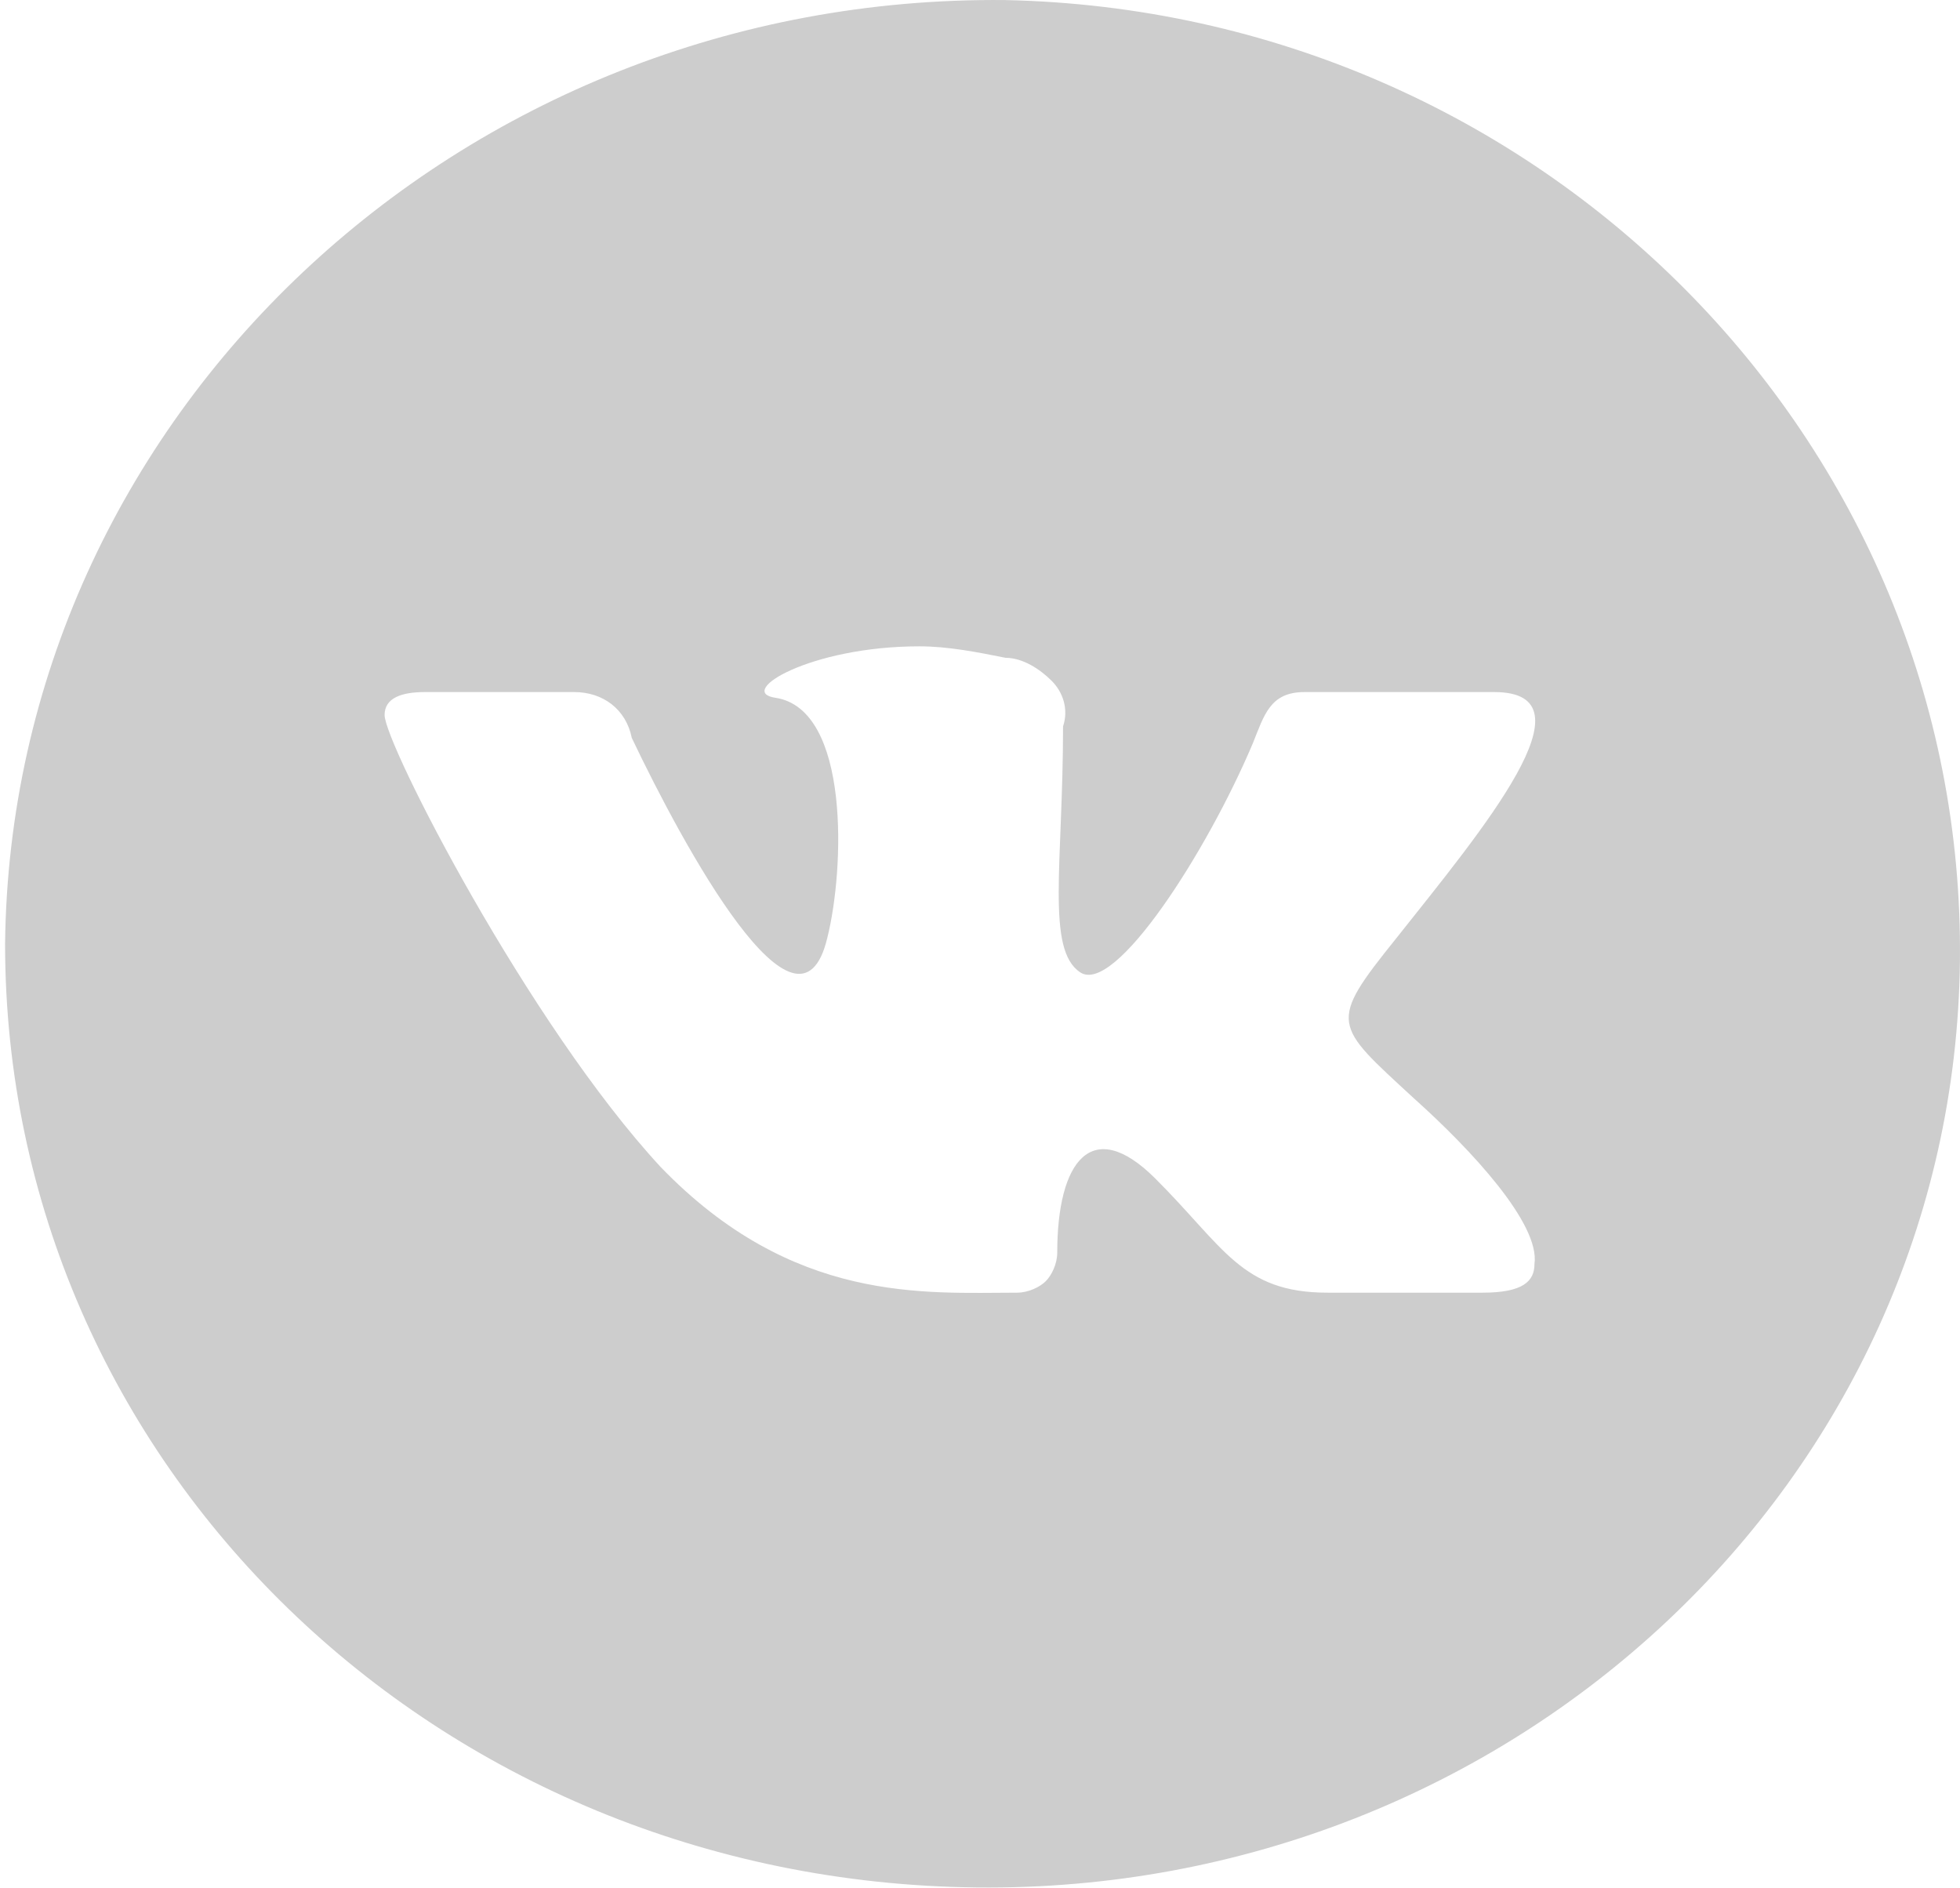
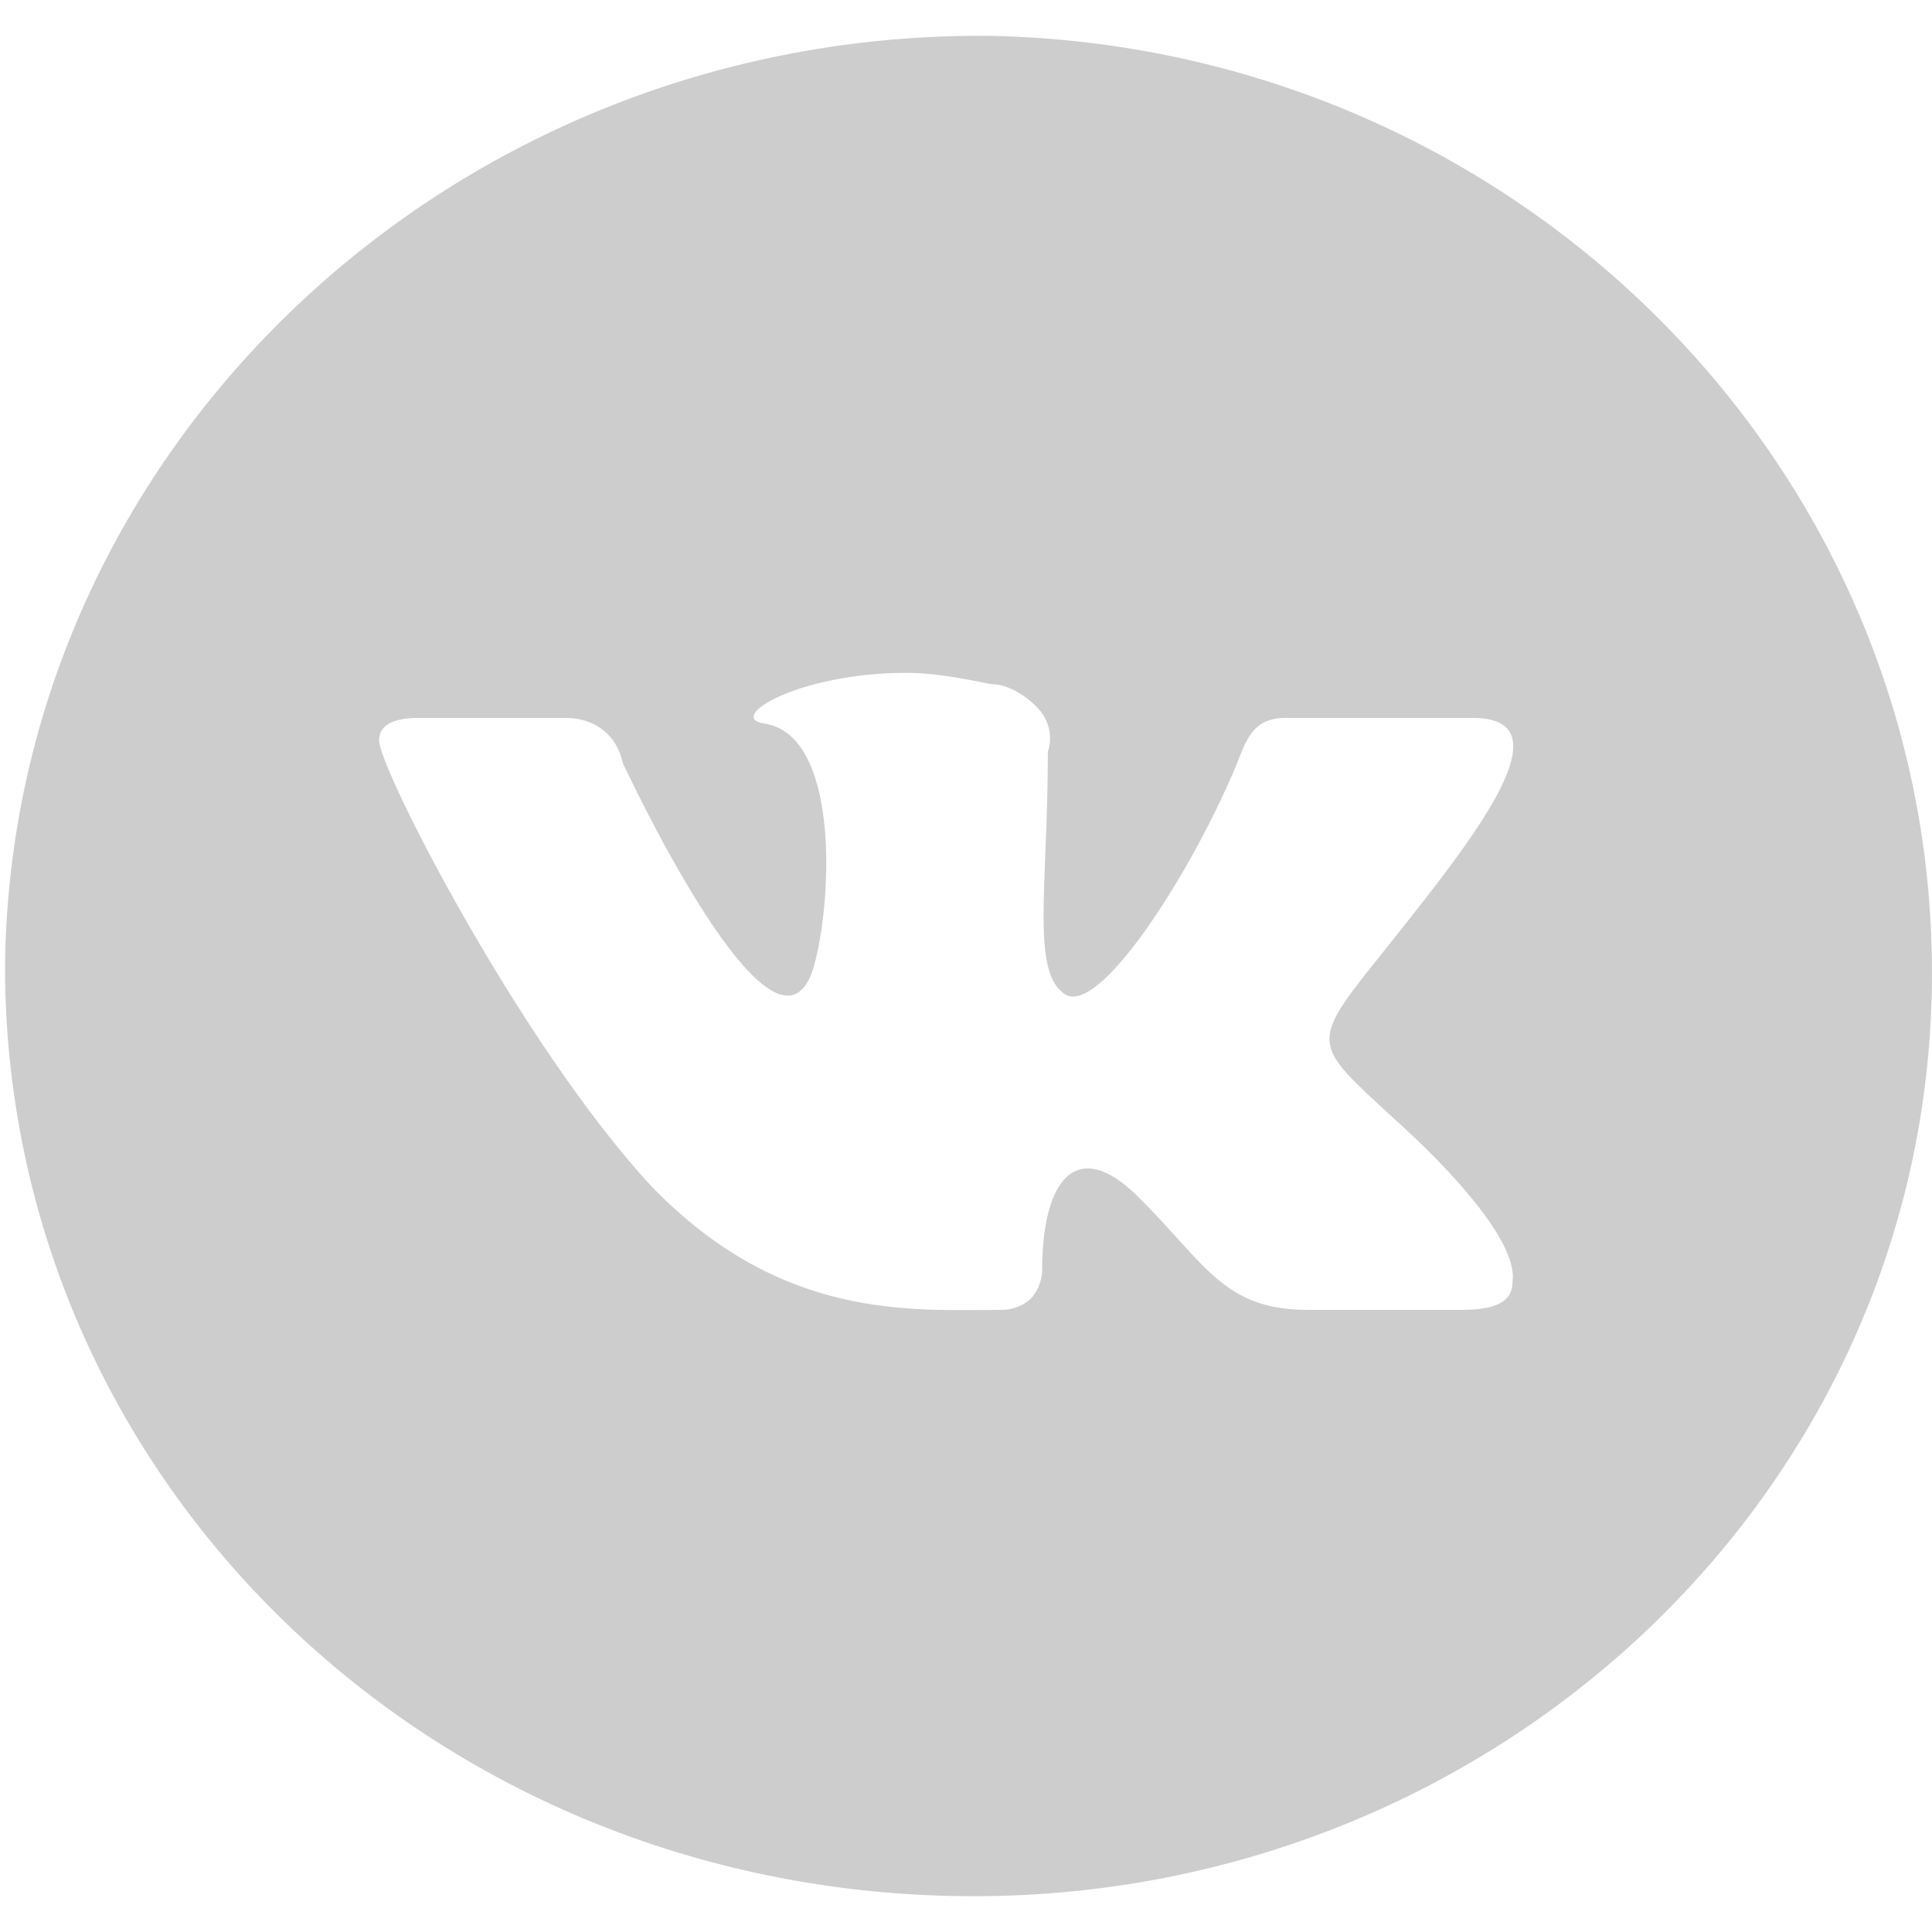
- <svg xmlns="http://www.w3.org/2000/svg" width="27" height="26" viewBox="0 0 27 26" fill="none">
+ <svg xmlns="http://www.w3.org/2000/svg" width="27" height="27" viewBox="0 0 27 26" fill="none">
  <path d="M19.475 15.127C18.366 14.103 18.287 14.103 19.237 12.921C20.425 11.424 22.009 9.533 20.584 9.533H17.97C17.495 9.533 17.416 9.849 17.257 10.242C16.624 11.739 15.357 13.709 14.881 13.394C14.406 13.079 14.644 11.897 14.644 10.006C14.723 9.77 14.644 9.533 14.485 9.376C14.327 9.218 14.089 9.061 13.852 9.061C13.456 8.982 13.06 8.903 12.664 8.903C11.159 8.903 10.129 9.533 10.684 9.612C11.713 9.77 11.634 11.976 11.396 12.921C11 14.576 9.416 11.661 8.703 10.164C8.624 9.77 8.307 9.533 7.911 9.533H5.852C5.535 9.533 5.298 9.612 5.298 9.849C5.298 10.242 7.278 14.103 9.099 16.073C10.921 17.963 12.743 17.806 14.01 17.806C14.168 17.806 14.327 17.727 14.406 17.648C14.485 17.569 14.564 17.412 14.564 17.254C14.564 15.994 15.04 15.363 15.911 16.23C16.861 17.175 17.099 17.806 18.287 17.806H20.425C20.98 17.806 21.138 17.648 21.138 17.412C21.218 16.86 20.267 15.836 19.475 15.127ZM13.852 0.001C21.218 0.158 27.078 6.067 26.999 13.236C26.92 20.405 20.821 26.078 13.456 25.999C6.011 25.92 0.07 20.169 0.07 13C0.15 5.752 6.327 -0.078 13.852 0.001Z" fill="#CDCDCD" />
</svg>
